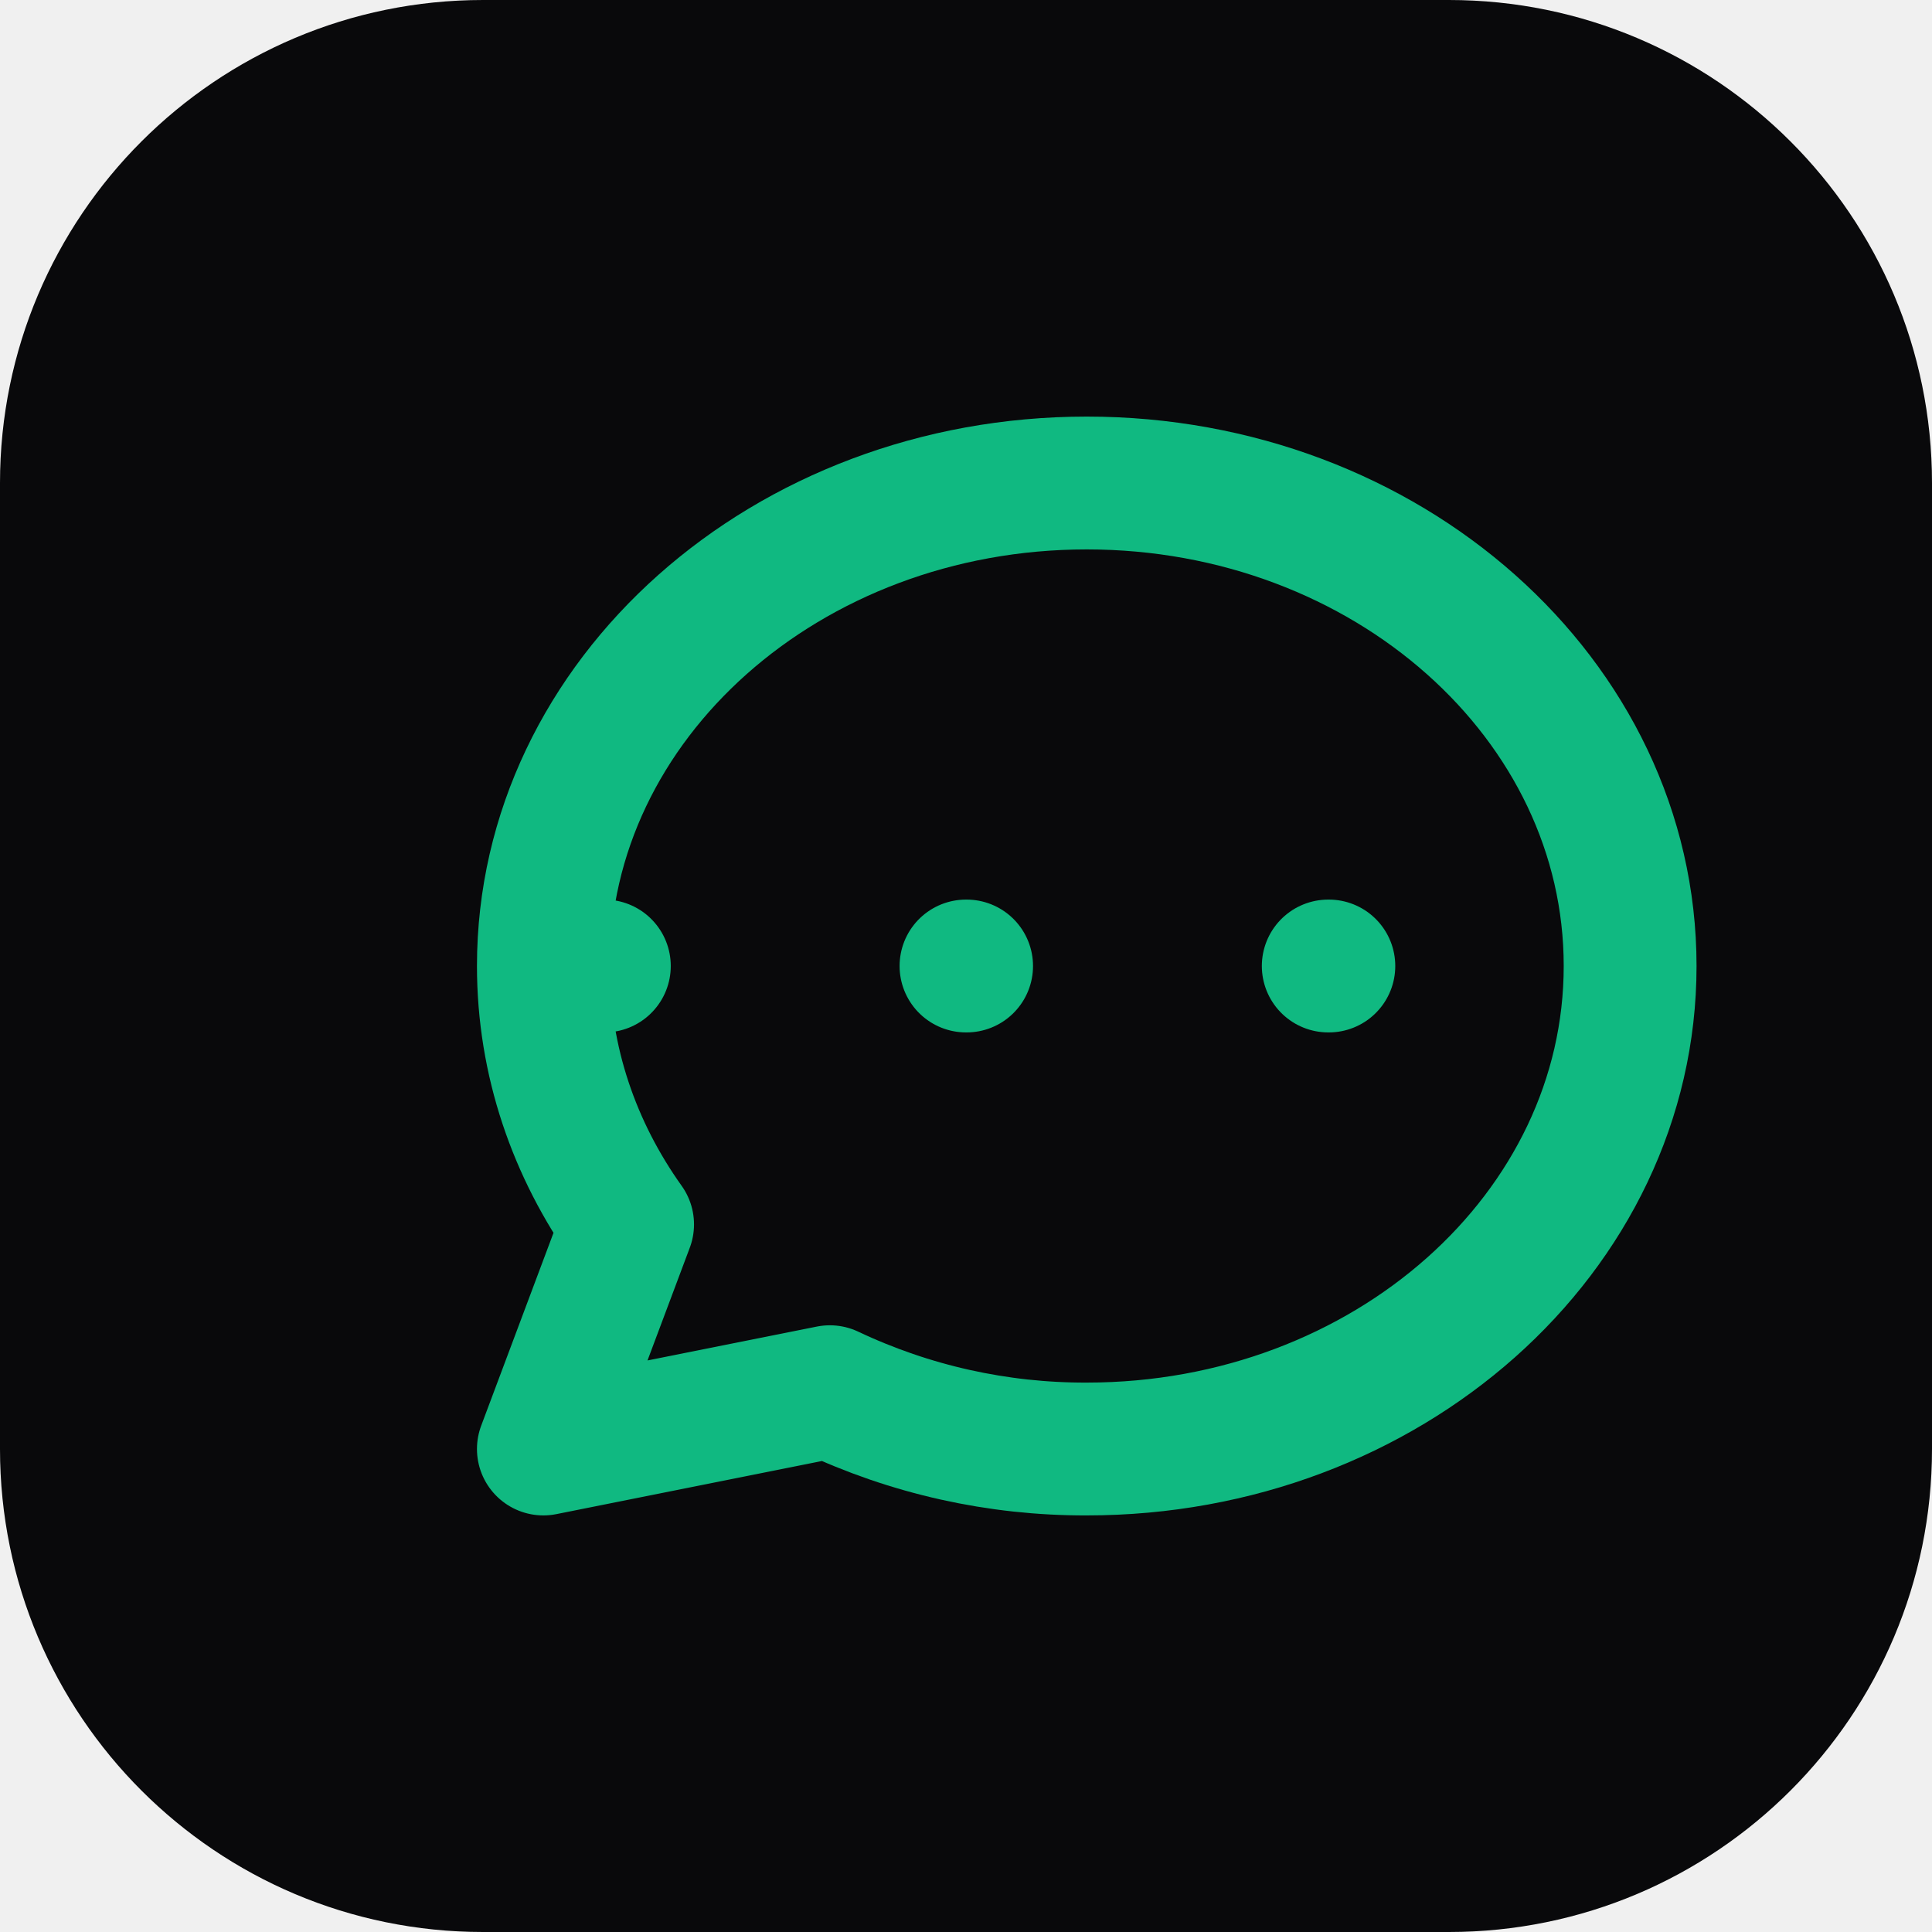
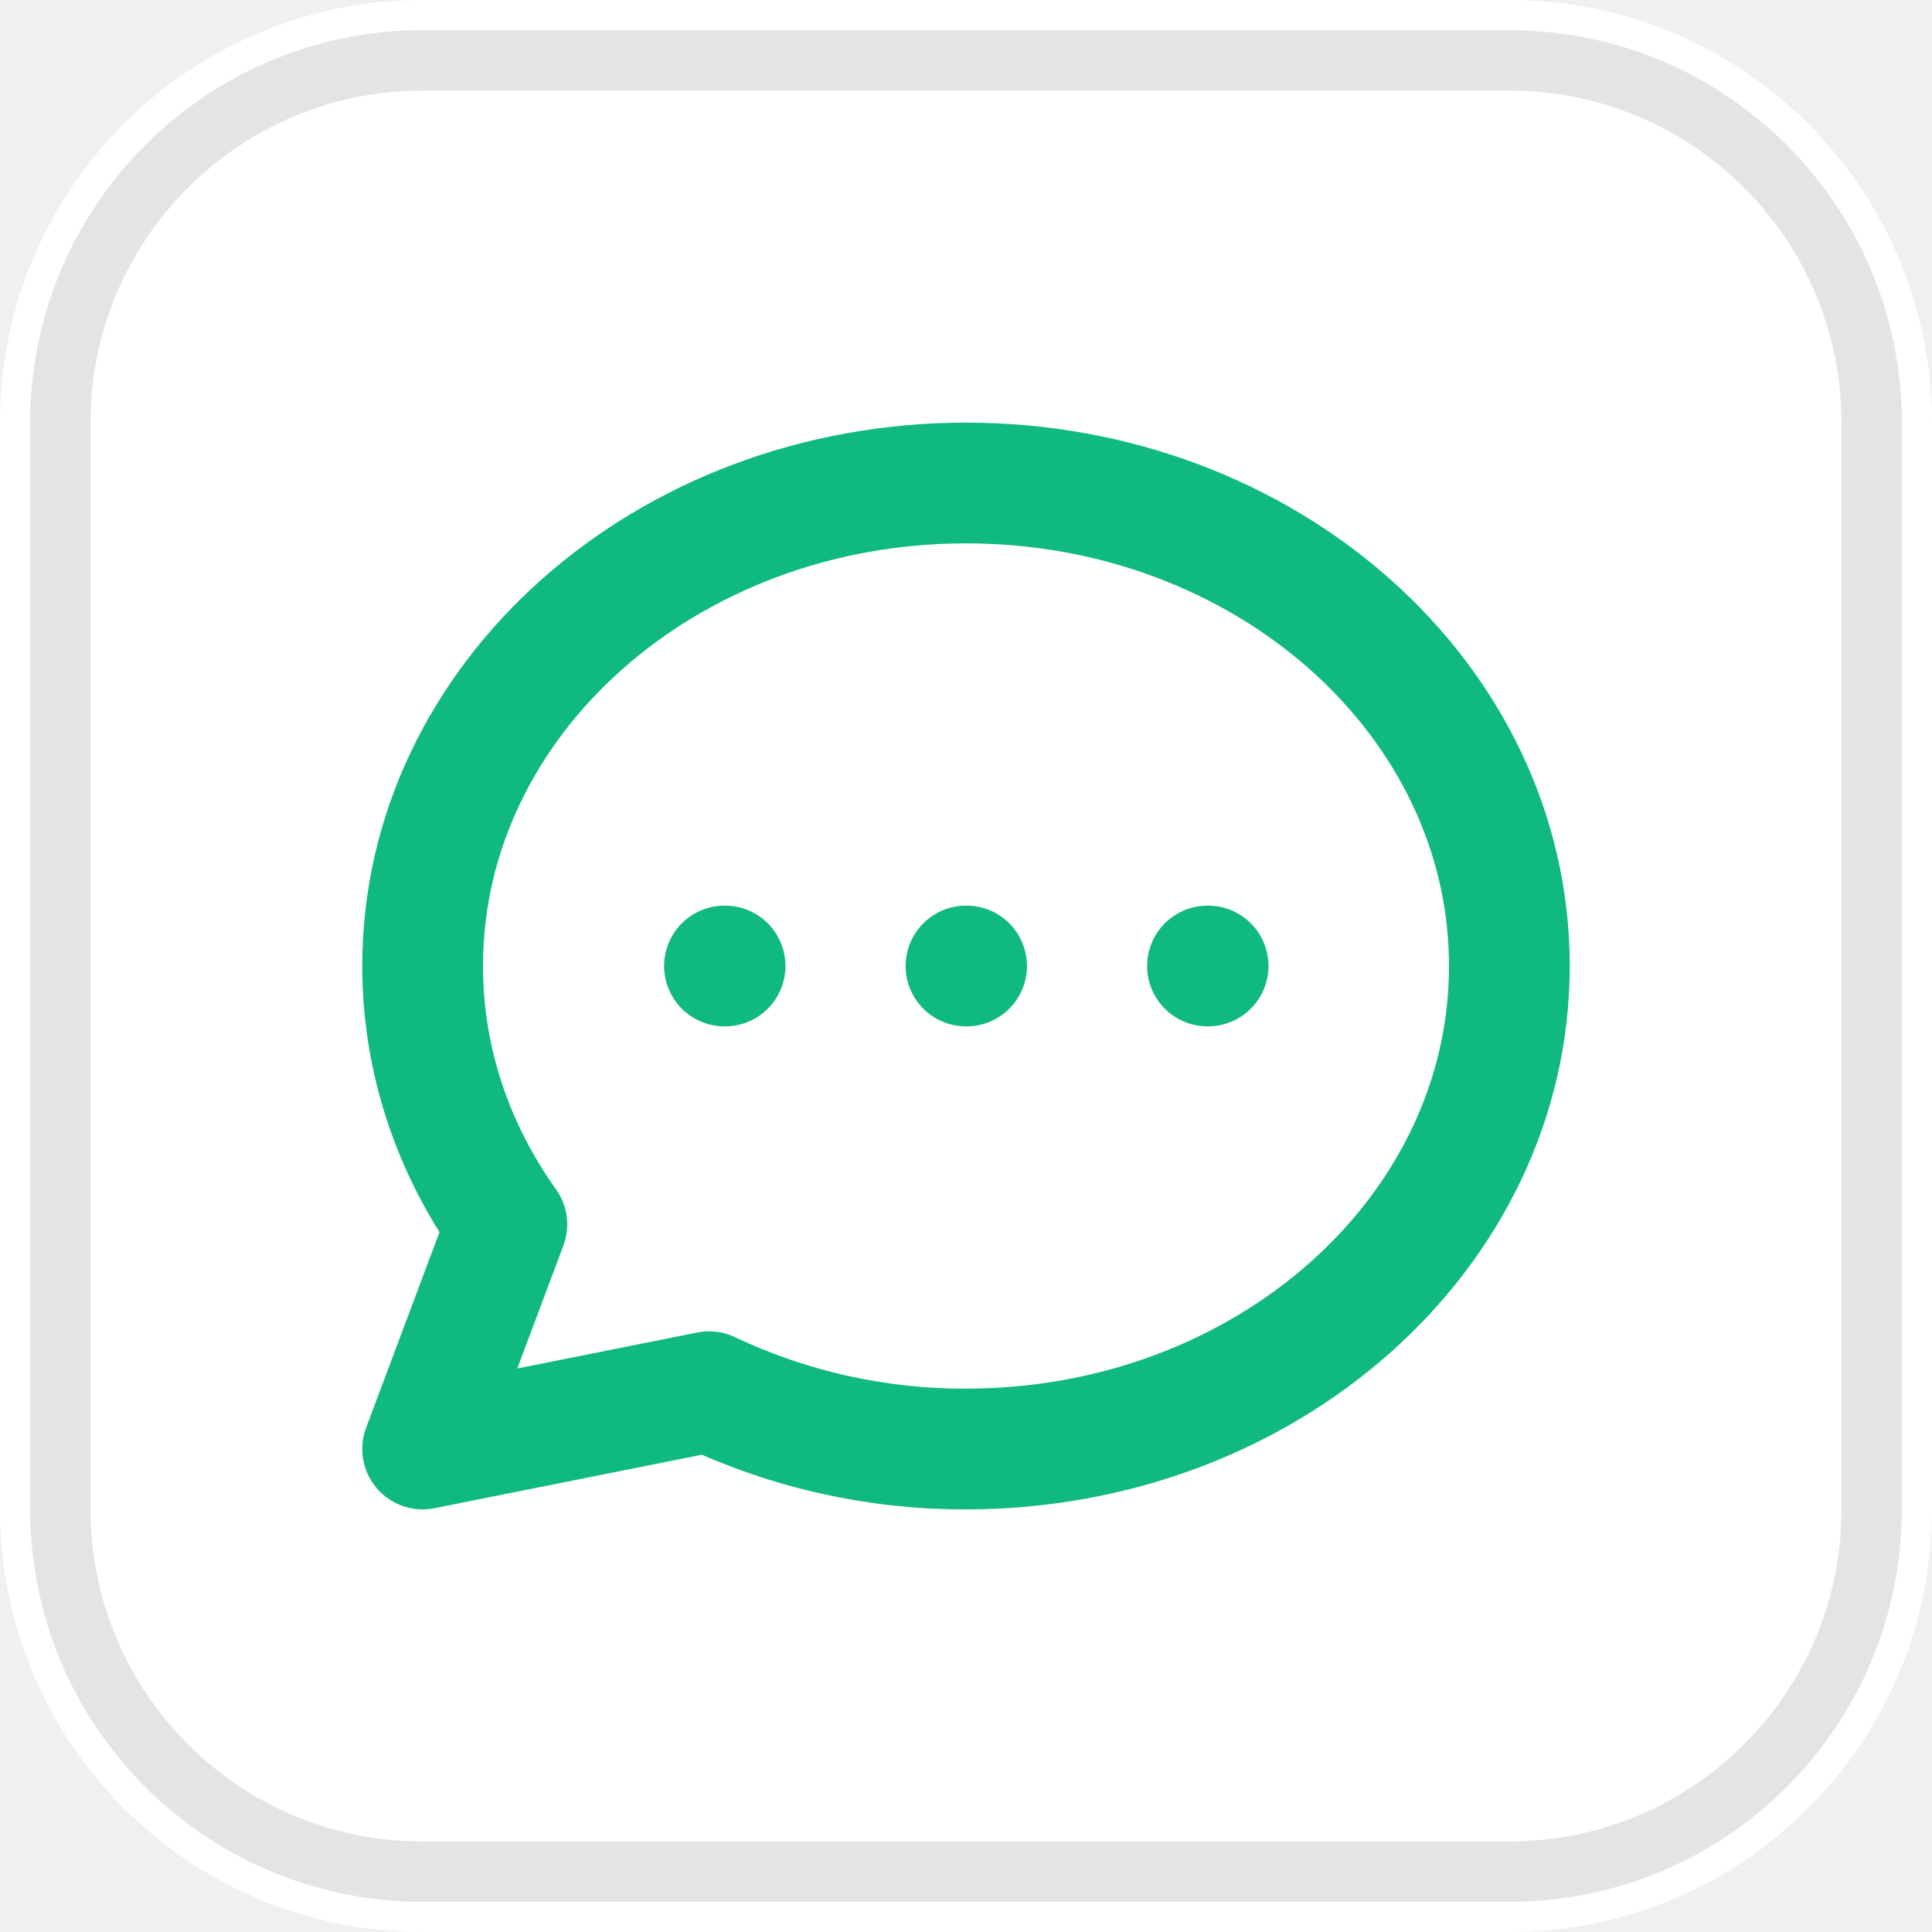
<svg xmlns="http://www.w3.org/2000/svg" viewBox="0 0 32 32" width="32" height="32">
-   <rect width="32" height="32" rx="8" fill="#09090b" />
-   <path stroke="#10b981" stroke-width="2.2" stroke-linecap="round" stroke-linejoin="round" fill="none" d="M10 16h.01M16 16h.01M22 16h.01M27 16c0 4.418-4.03 8-9 8a9.863 9.863 0 01-4.255-.949L9 24l1.395-3.72C9.512 19.042 9 17.574 9 16c0-4.418 4.03-8 9-8s9 3.582 9 8z" />
+   <rect width="32" height="32" rx="7" fill="#ffffff" />
+   <rect width="30" height="30" x="1" y="1" rx="6" fill="none" stroke="#e4e4e7" stroke-width="1" />
+   <g transform="translate(4, 4) scale(1)">
+     <path d="M8 12h.01M12 12h.01M16 12h.01M21 12c0 4.418-4.03 8-9 8a9.863 9.863 0 01-4.255-.949L3 20l1.395-3.72C3.512 15.042 3 13.574 3 12c0-4.418 4.03-8 9-8s9 3.582 9 8z" fill="none" stroke="#10b981" stroke-width="2" stroke-linecap="round" stroke-linejoin="round" />
+   </g>
</svg>
